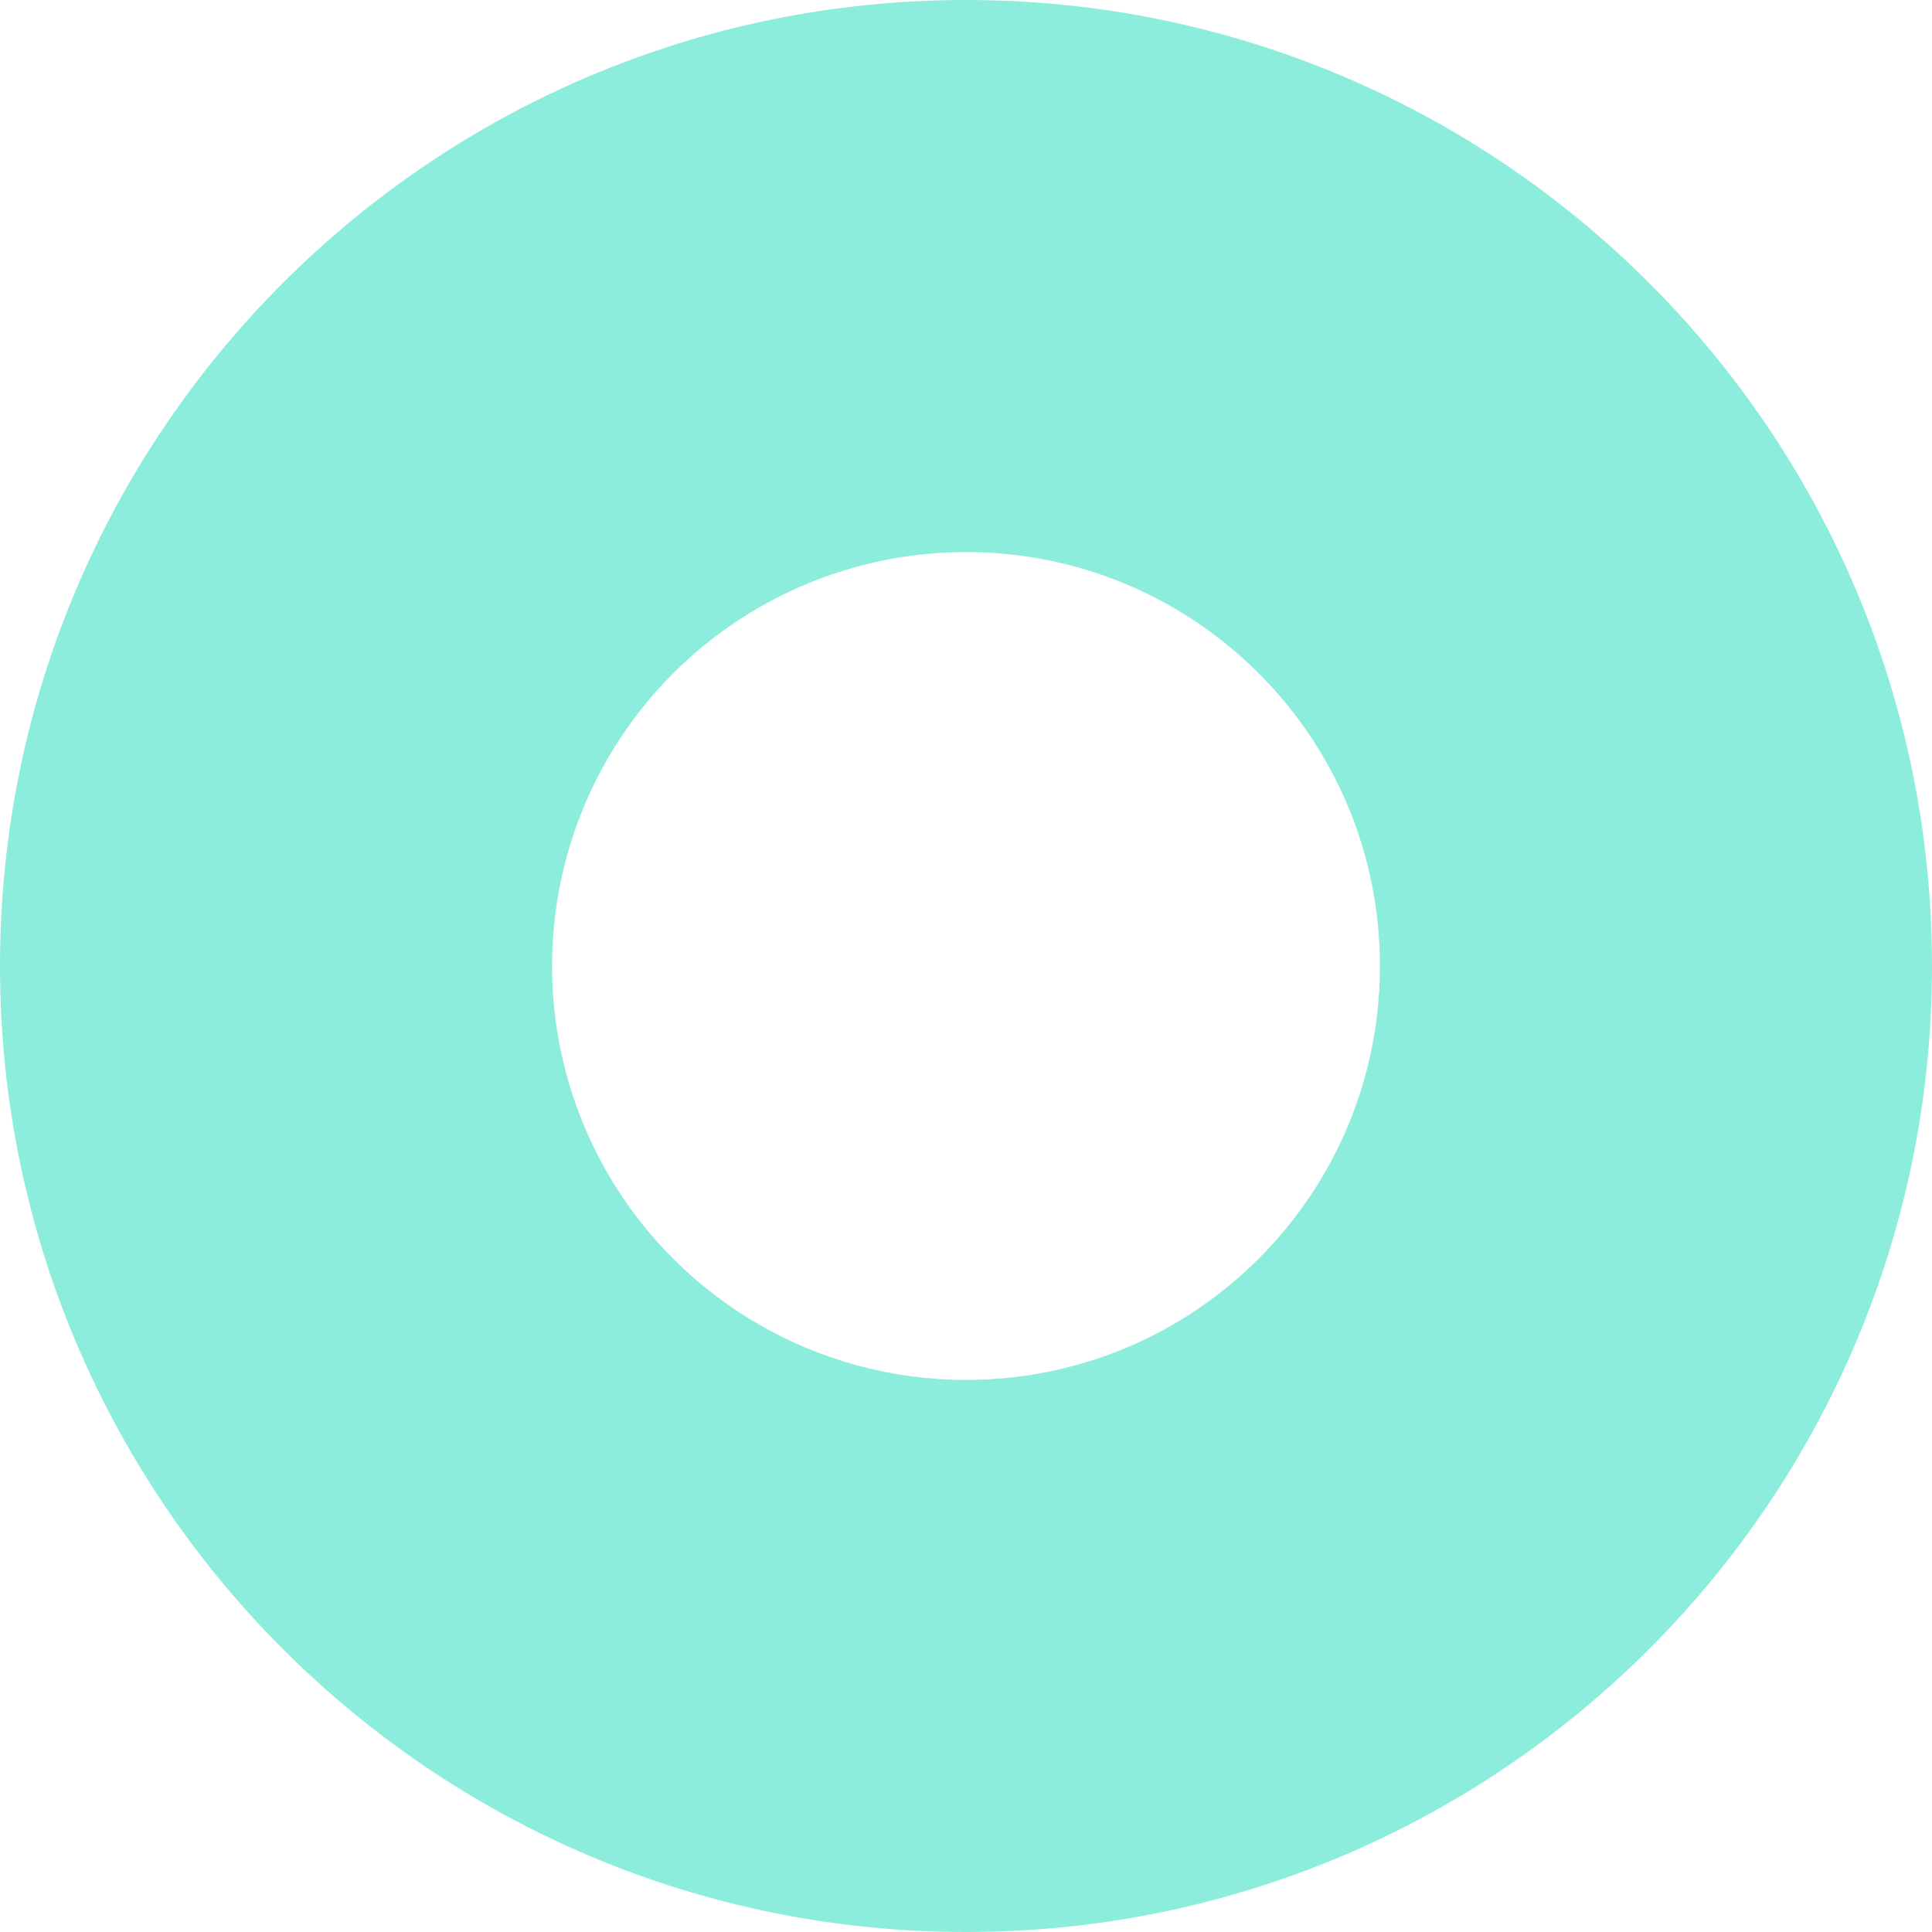
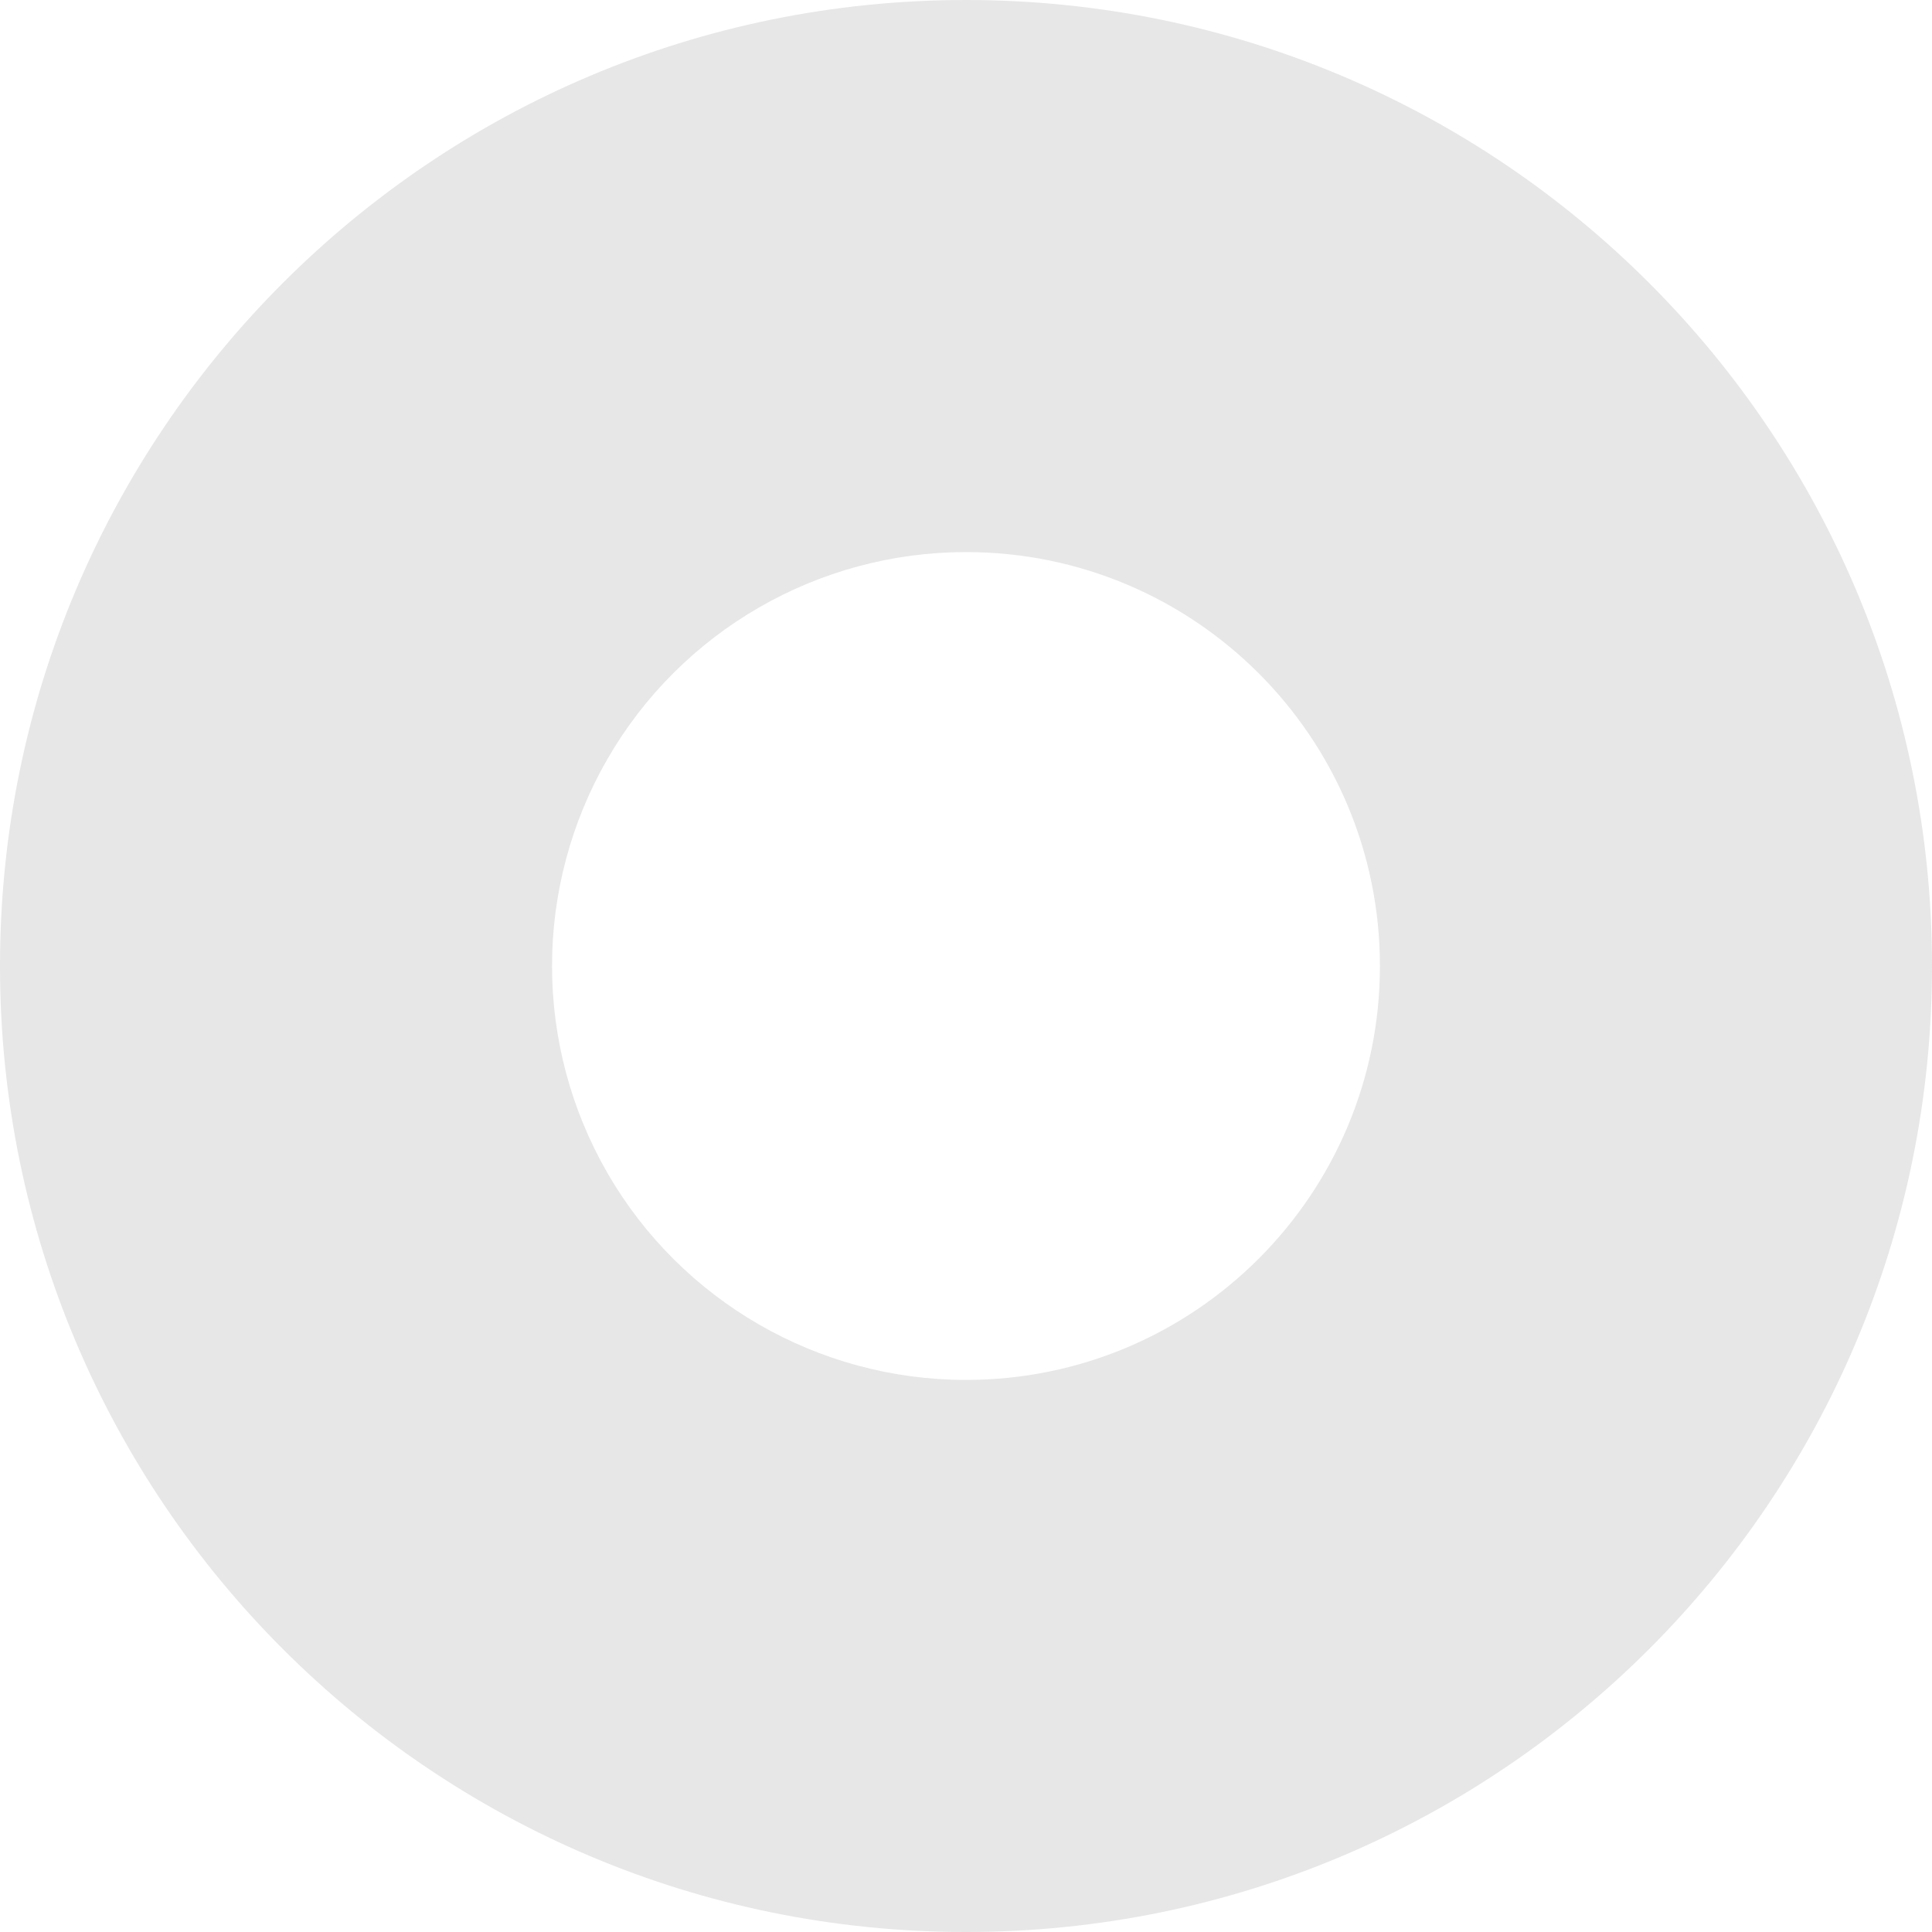
- <svg xmlns="http://www.w3.org/2000/svg" width="12px" height="12px" viewBox="0 0 12 12" version="1.1">
+ <svg xmlns="http://www.w3.org/2000/svg" width="12" height="12" viewBox="0 0 12 12">
  <defs>
-     <filter id="filter-1">
-       <feColorMatrix in="SourceGraphic" type="matrix" values="0 0 0 0 0.267 0 0 0 0 0.843 0 0 0 0 0.714 0 0 0 1 0" />
+     <filter id="状态-copy备份-3-a">
+       <feColorMatrix in="SourceGraphic" values="0 0 0 0 0.795 0 0 0 0 0.795 0 0 0 0 0.795 0 0 0 1 0" />
    </filter>
  </defs>
-   <g id="Elara-Web" stroke="none" stroke-width="1" fill="none" fill-rule="evenodd">
-     <g id="中文/英文备份" transform="translate(-928, -219)">
-       <g id="状态-copy备份" transform="translate(240, 114)" filter="url(#filter-1)">
-         <g transform="translate(688, 105)">
-           <path d="M6,0 C9.314,0 12,2.686 12,6 C12,9.314 9.314,12 6,12 C2.686,12 0,9.314 0,6 C0,2.686 2.686,0 6,0 Z M6,3.429 C5.081,3.429 4.232,3.919 3.773,4.714 C3.314,5.51 3.314,6.49 3.773,7.286 C4.232,8.081 5.081,8.571 6,8.571 C7.42,8.571 8.571,7.42 8.571,6 C8.571,4.58 7.42,3.429 6,3.429 Z" id="形状" fill="#808080" fill-rule="nonzero" />
-         </g>
-       </g>
-     </g>
+   <g fill="none" fill-rule="evenodd" filter="url(#状态-copy备份-3-a)" transform="translate(-688 -185)">
+     <path fill="gray" fill-rule="nonzero" d="M6,0 C9.314,0 12,2.686 12,6 C12,9.314 9.314,12 6,12 C2.686,12 0,9.314 0,6 C0,2.686 2.686,0 6,0 Z M6,3.429 C5.081,3.429 4.232,3.919 3.773,4.714 C3.314,5.51 3.314,6.49 3.773,7.286 C4.232,8.081 5.081,8.571 6,8.571 C7.42,8.571 8.571,7.42 8.571,6 C8.571,4.58 7.42,3.429 6,3.429 Z" transform="translate(688 185)" />
  </g>
</svg>
